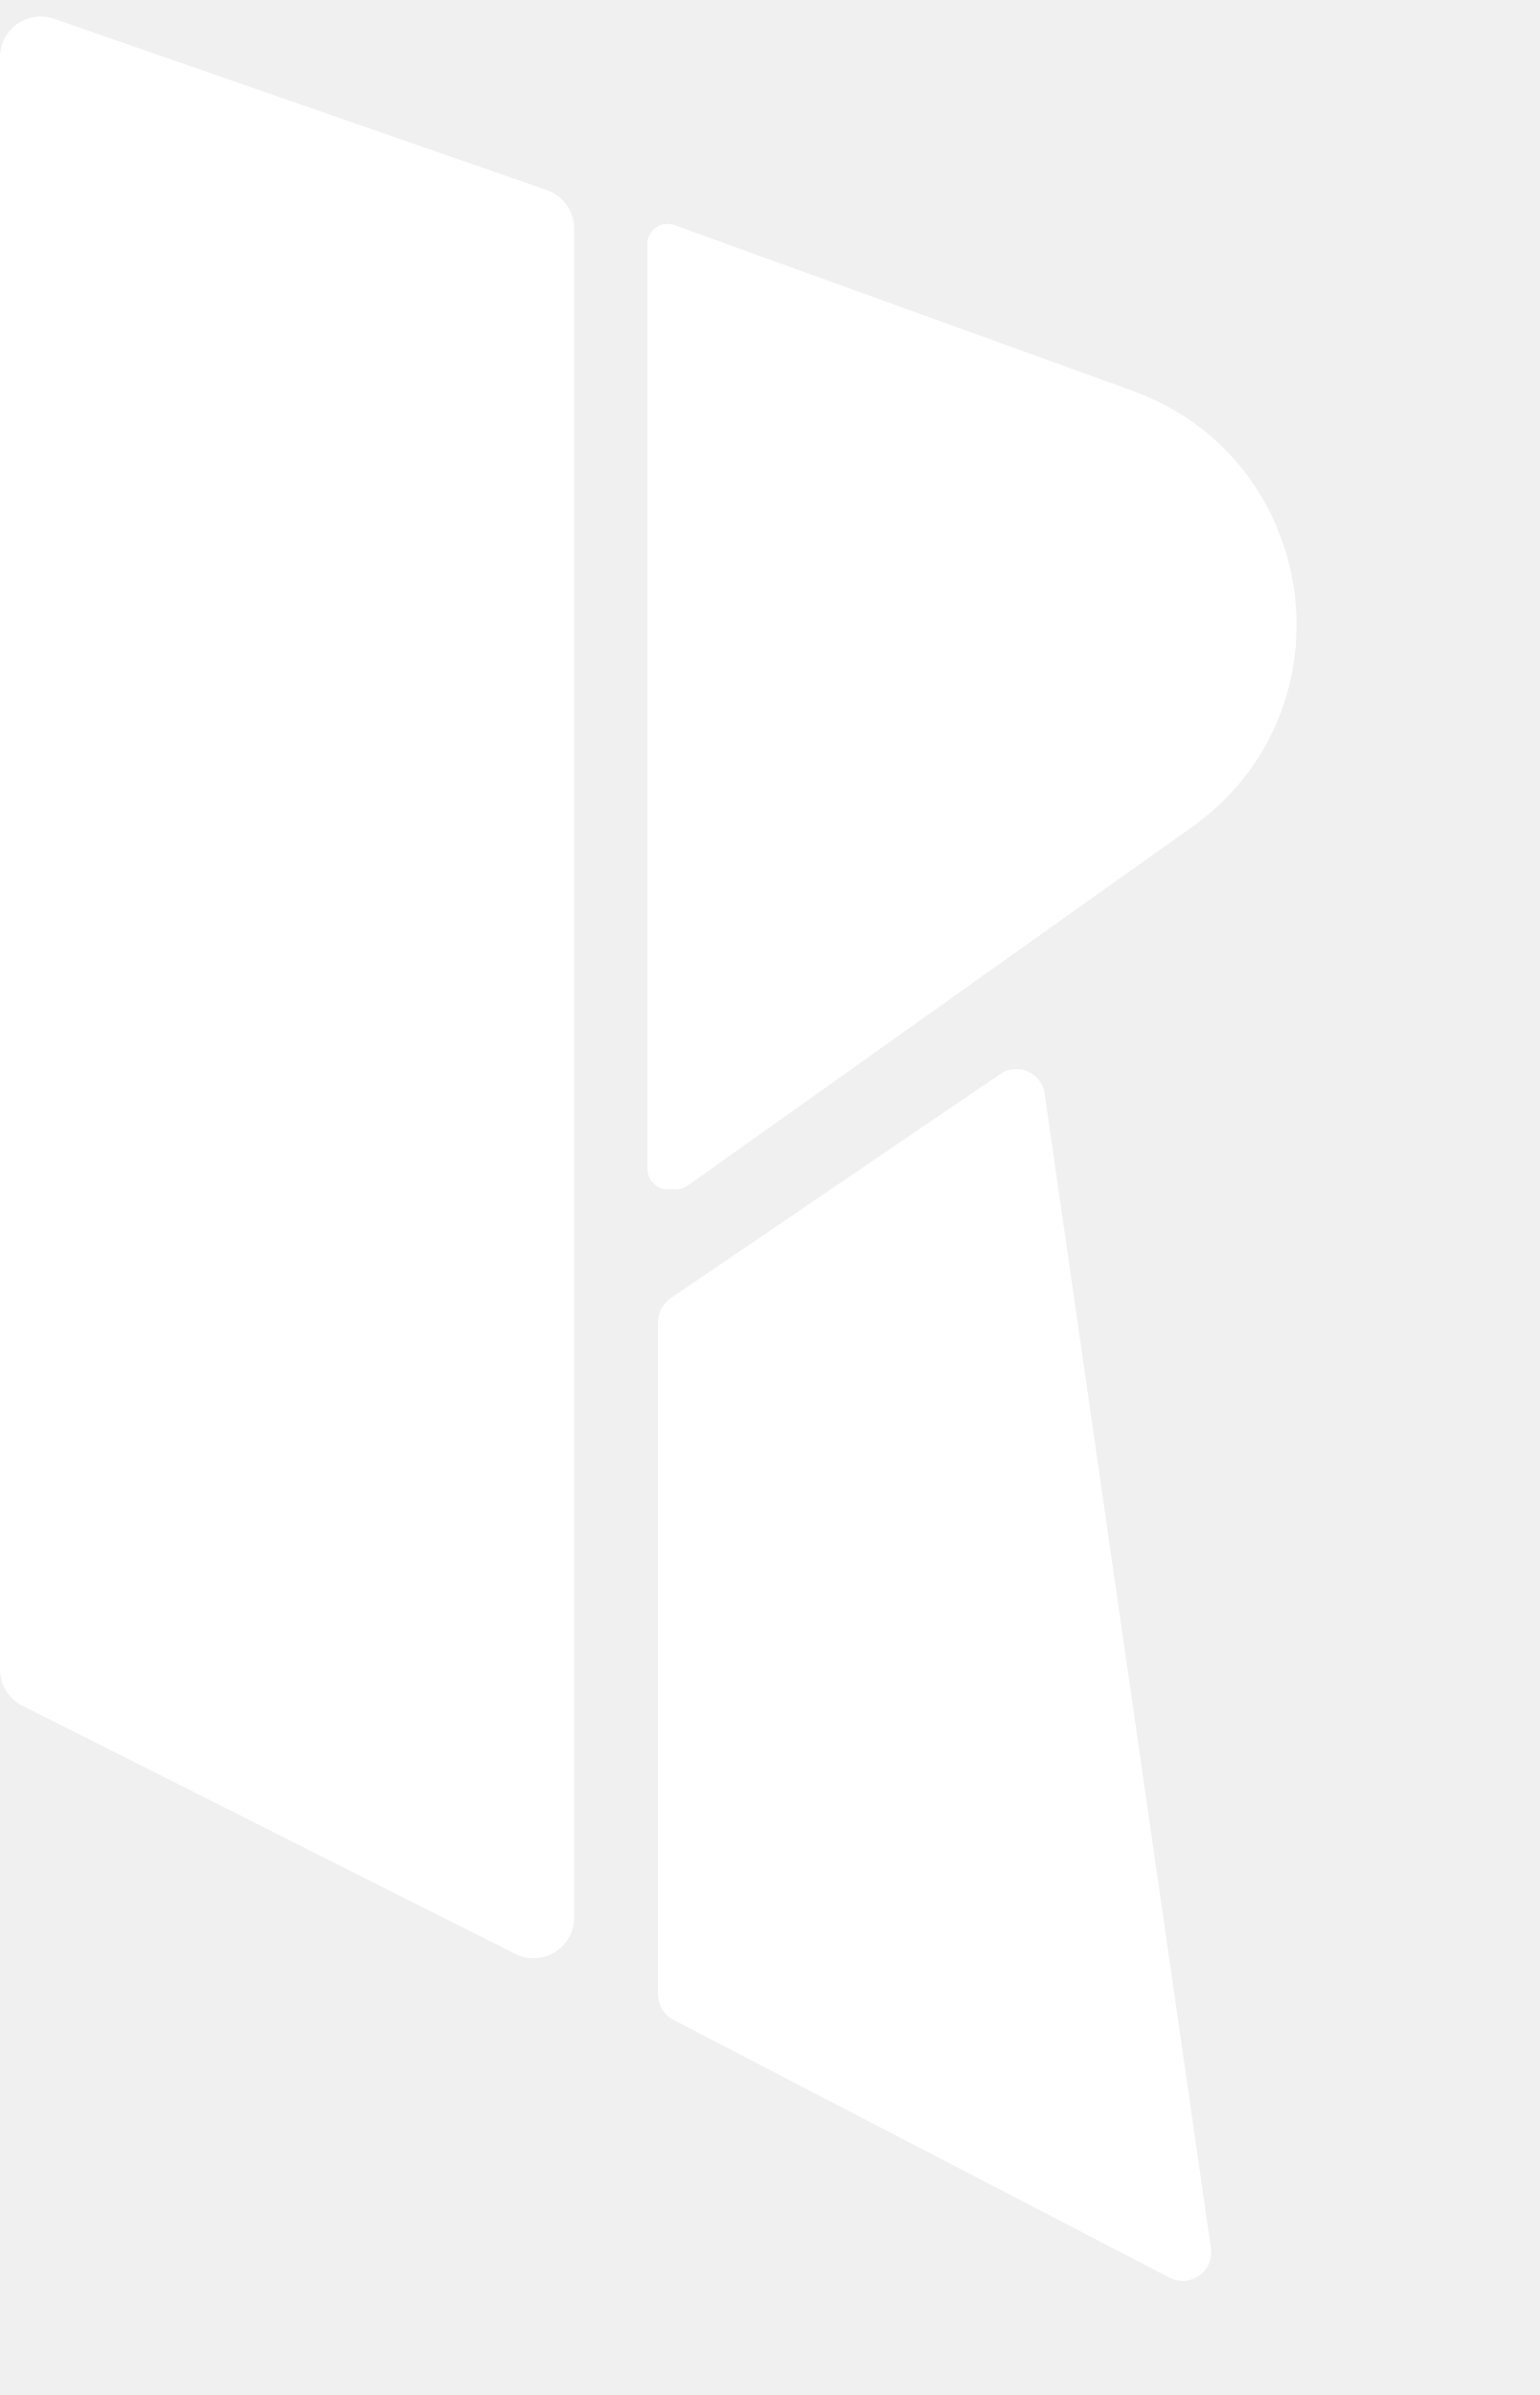
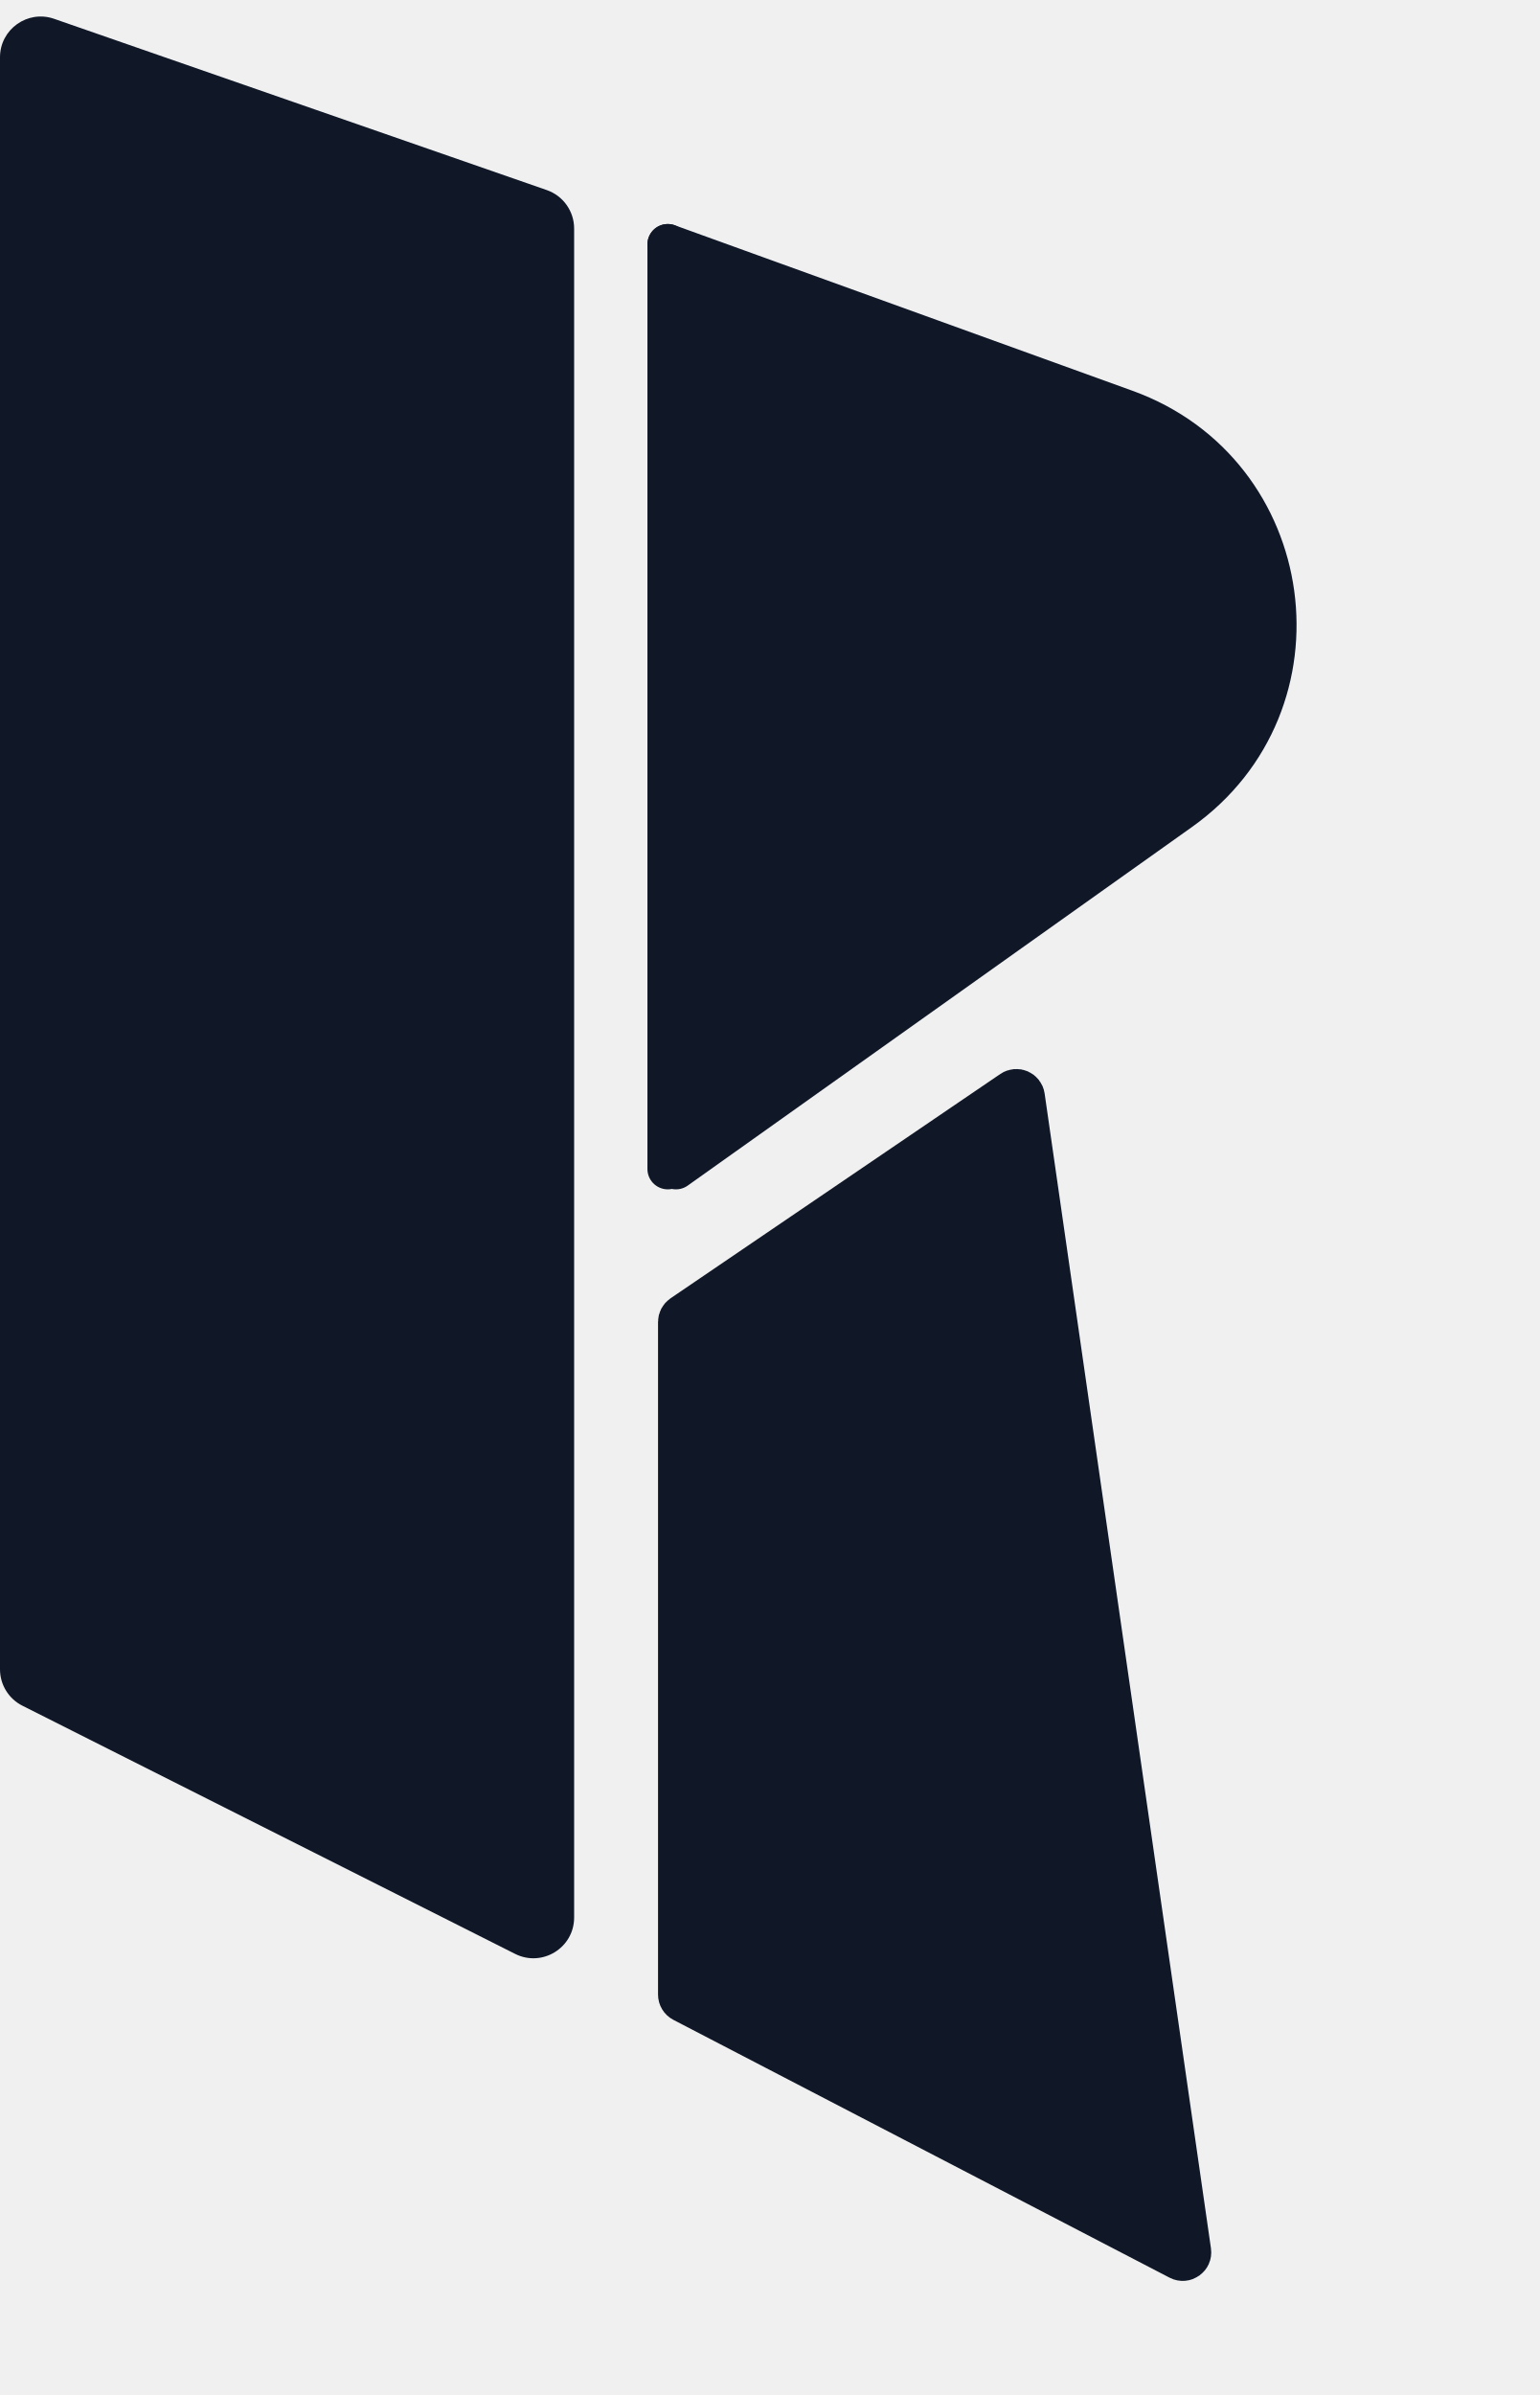
<svg xmlns="http://www.w3.org/2000/svg" width="189" height="294" viewBox="0 0 189 294" fill="none">
-   <path d="M82 30L138.221 50.324C159.467 58.004 163.338 86.388 144.925 99.477L83 143.5" stroke="white" stroke-width="5" stroke-linecap="round" />
-   <path d="M82 32.479C82 30.529 84.145 29.341 85.799 30.374C85.933 30.458 86.074 30.529 86.222 30.585L139.101 50.957C144.15 52.902 148.196 56.81 150.314 61.789L154.245 71.026C156.028 75.216 156.328 79.889 155.095 84.272L154.386 86.794C153.165 91.137 150.511 94.939 146.856 97.583L84.836 142.449C83.654 143.304 82 142.459 82 141V32.479Z" fill="white" />
-   <path d="M82 30V143.5" stroke="white" stroke-width="5" stroke-linecap="round" />
-   <path d="M0 7.031C0 3.591 3.392 1.179 6.641 2.308L67.141 23.333C69.152 24.032 70.5 25.927 70.5 28.056V235.384C70.5 239.107 66.577 241.524 63.251 239.85L2.751 209.385C1.064 208.536 0 206.808 0 204.92V7.031Z" fill="white" />
-   <path d="M83.301 244.844L83.301 162.272C83.301 161.941 83.465 161.631 83.739 161.445L124.245 133.9C124.856 133.485 125.692 133.853 125.797 134.585L146.222 276.352C146.338 277.158 145.494 277.757 144.772 277.382L83.84 245.731C83.509 245.559 83.301 245.217 83.301 244.844Z" stroke="white" stroke-width="5" stroke-linecap="round" />
-   <path d="M84 161.5L124.5 135L146 276L84 243.5V161.5Z" fill="white" />
+   <path d="M82 30L138.221 50.324C159.467 58.004 163.338 86.388 144.925 99.477L83 143.5" stroke="#101828" stroke-width="5" stroke-linecap="round" />
+   <path d="M82.5 32.48C82.5 30.922 84.213 29.973 85.533 30.798C85.694 30.898 85.865 30.983 86.042 31.052L138.922 51.424C143.844 53.32 147.789 57.13 149.854 61.984L153.785 71.223C155.523 75.308 155.816 79.863 154.614 84.137L153.905 86.658C152.714 90.892 150.126 94.6 146.562 97.178L84.543 142.044C83.691 142.66 82.5 142.051 82.5 141V32.48Z" fill="#101828" stroke="#101828" />
+   <path d="M82 30V143.5" stroke="#101828" stroke-width="5" stroke-linecap="round" />
+   <path d="M0 7.031C0 3.591 3.392 1.179 6.641 2.308L67.141 23.333C69.152 24.032 70.5 25.927 70.5 28.056V235.384C70.5 239.107 66.577 241.524 63.251 239.85L2.751 209.385C1.064 208.536 0 206.808 0 204.92V7.031Z" fill="#101828" />
+   <path d="M83.301 244.844L83.301 162.272C83.301 161.941 83.465 161.631 83.739 161.445L124.245 133.9C124.856 133.485 125.692 133.853 125.797 134.585L146.222 276.352C146.338 277.158 145.494 277.757 144.772 277.382L83.84 245.731C83.509 245.559 83.301 245.217 83.301 244.844Z" fill="#101828" stroke="#101828" stroke-width="5" stroke-linecap="round" />
+   <path d="M145.356 275.099L84.5 243.197V161.77L124.122 135.843L145.356 275.099Z" fill="#101828" stroke="#101828" />
</svg>
